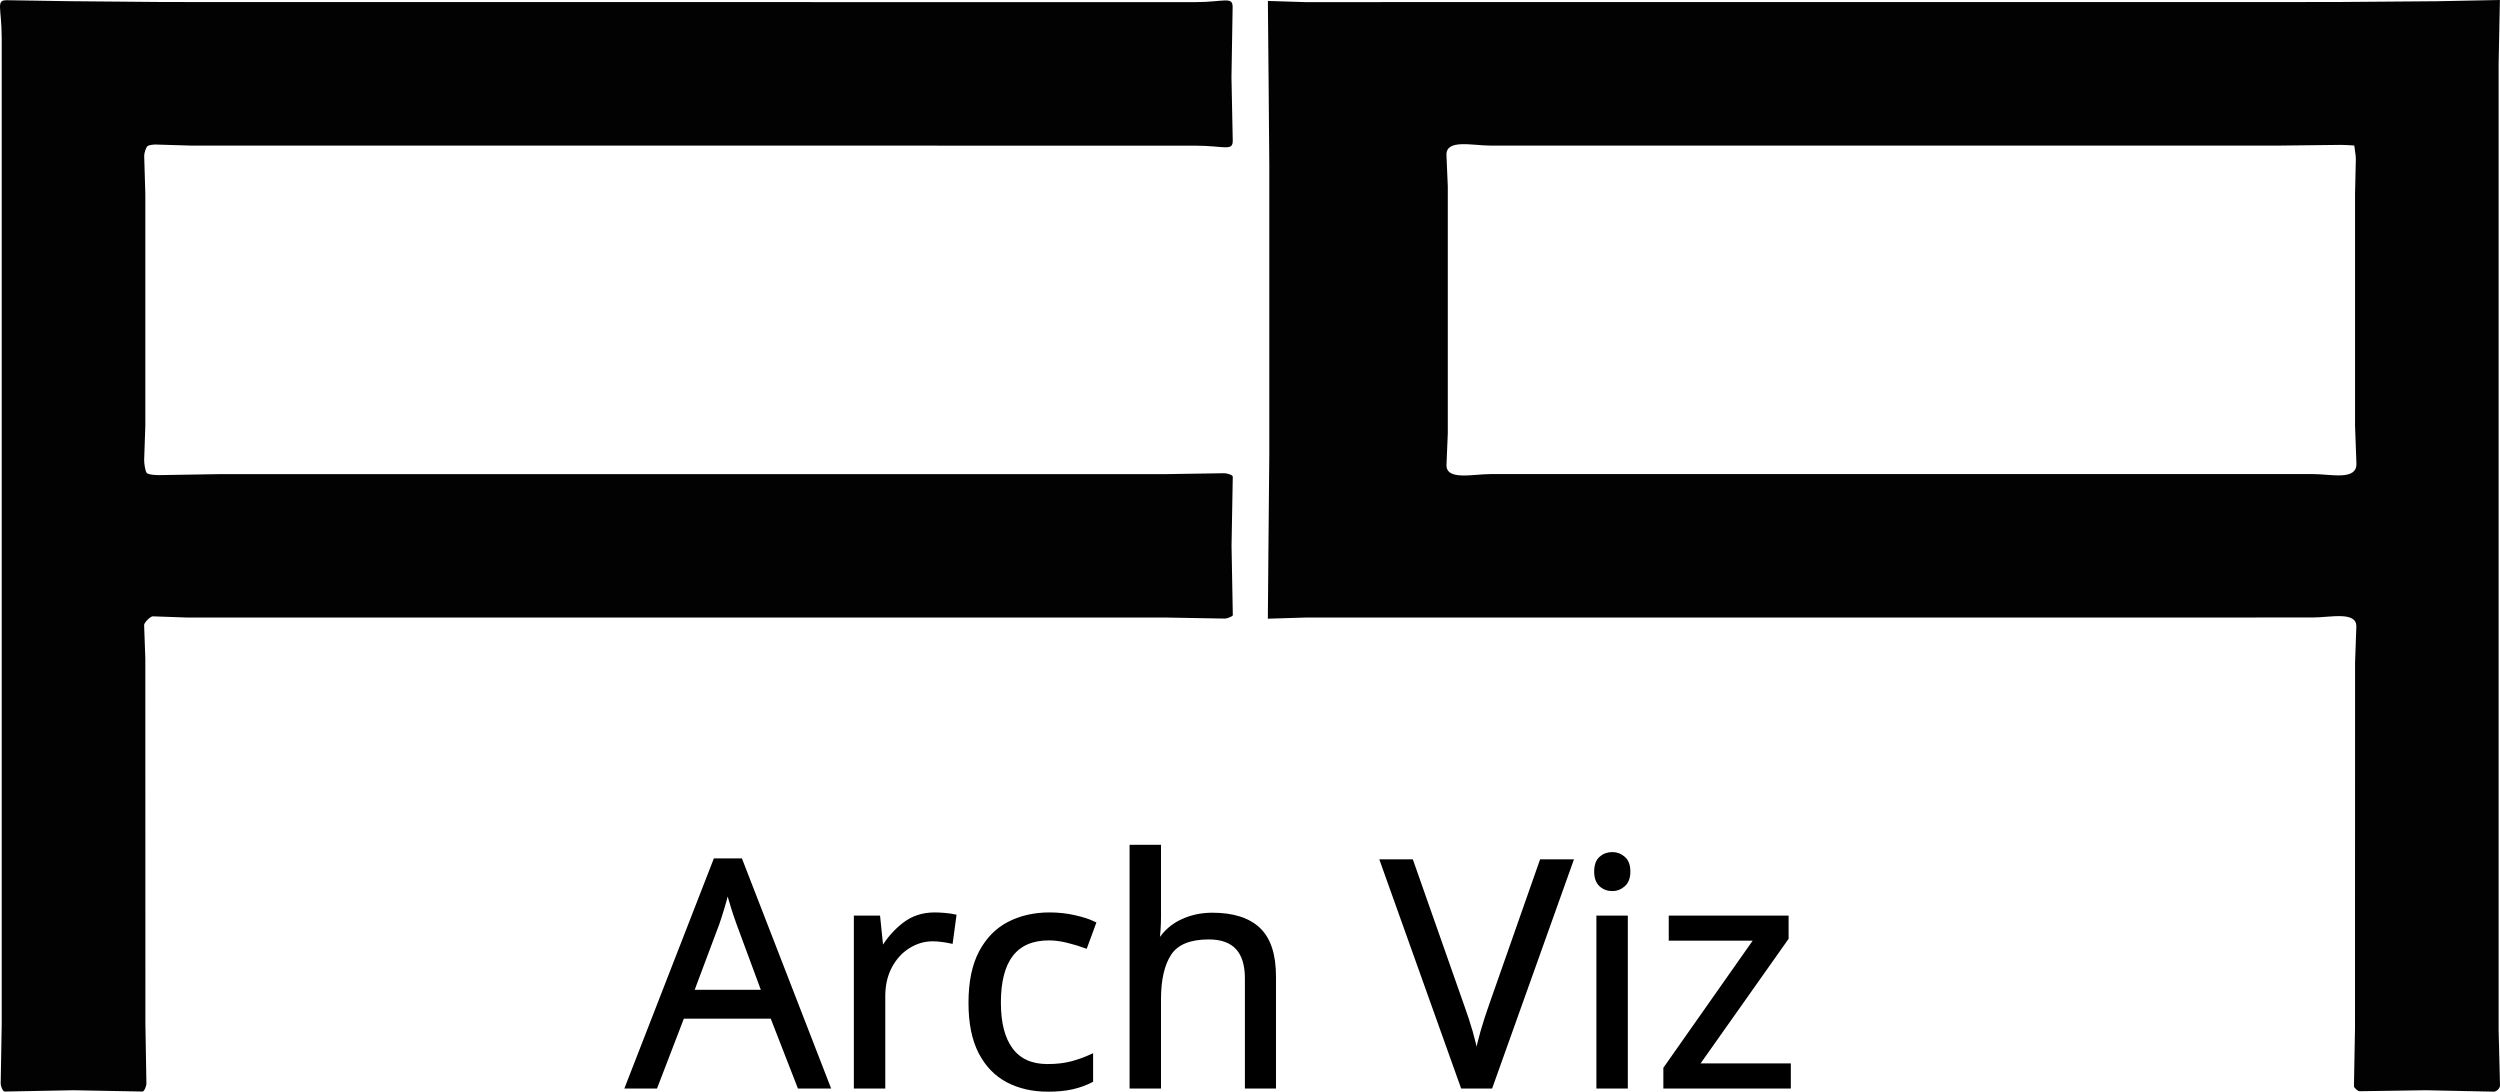
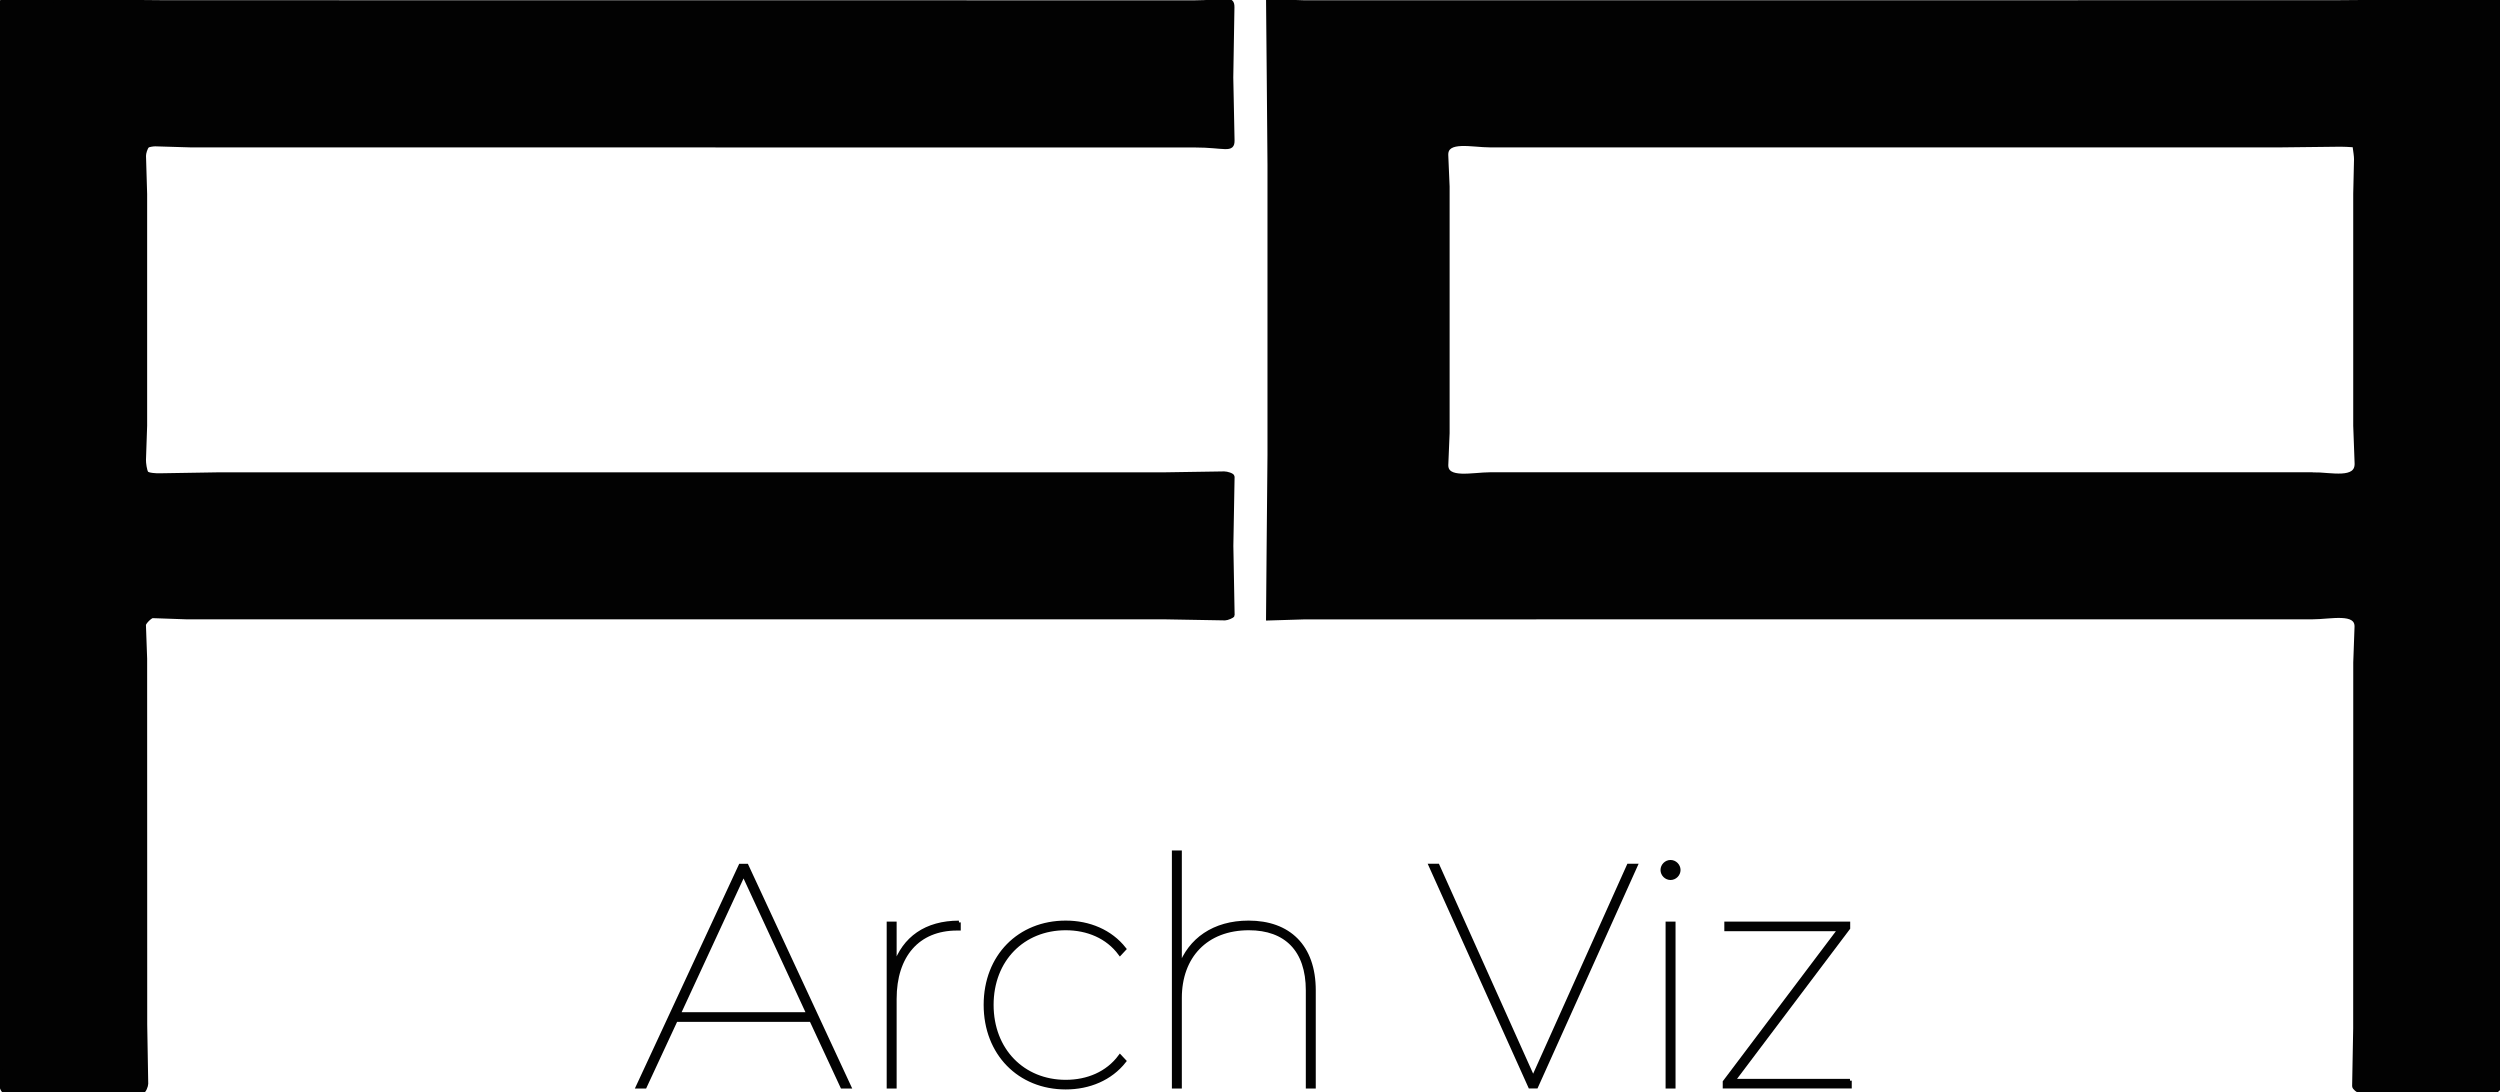
<svg xmlns="http://www.w3.org/2000/svg" id="Capa_1" version="1.1" viewBox="0 0 688.63 300.7">
  <defs>
    <style>
      .st0 {
        fill: #020202;
-       }
- 
-       .st1 {
-         font-family: Montserrat-Thin, Montserrat;
-         font-size: 87px;
-         font-weight: 200;
-         stroke: #000;
+         stroke: #020202;
        stroke-miterlimit: 10;
      }
    </style>
  </defs>
  <path class="st0" d="M339.58,169.44l-.35-19.08.34-19.05c0-.51-1.66-.97-2.37-.96l-16.19.25H60.49s-16.52.27-16.52.27c-.92.02-3.17-.08-3.58-.63-.41-.56-.71-2.73-.68-3.55l.32-9.4v-63.88s-.31-10.45-.31-10.45c-.02-.75.45-2.33.95-2.73.33-.27,1.64-.43,2.12-.42l9.71.29,276.55.02c8.25,0,10.58,1.7,10.51-1.47l-.35-17.31.32-19.34c.05-3.12-2.32-1.41-10.49-1.41l-283.57-.03-26.28-.23L1.94.06C-1.26,0,.47,2.03.47,10.53v271.57s-.28,16.41-.28,16.41c-.01.58.57,2.17,1.09,2.16l18.97-.36,19,.36c.49,0,1.09-1.59,1.08-2.15l-.28-16.27-.02-100.85-.33-9.26c-.02-.61,1.73-2.39,2.38-2.37l9.41.33h269.54s16.41.29,16.41.29c.55,0,2.16-.61,2.15-.95Z" />
  <path class="st0" d="M688.25,284.1V17.59s.35-17.59.35-17.59l-17.32.34-28.26.22-283.57.02-10.21-.32.2,22.08.19,23.07v79.86s-.23,25.06-.23,25.06l-.17,20.09,10.21-.31,277.56-.02c4.94,0,12.22-1.84,12.06,2.6l-.35,9.74-.02,100.83-.29,15.93c0,.5,1.16,1.39,1.52,1.39l18.27-.27,18.7.39c.78.02,1.76-.95,1.74-1.71l-.37-14.89ZM637.05,130.59h-226.58c-4.8,0-12.22,1.86-12.03-2.6l.36-8.67V51.37s-.37-8.62-.37-8.62c-.19-4.53,7.08-2.65,12.03-2.65h217.57s16.68-.19,16.68-.19c1.07-.01,2.2.08,3.78.17.2,1.47.44,2.95.43,3.77l-.22,9.56v63.85s.38,10.34.38,10.34c.19,4.9-6.99,2.98-12.05,2.98Z" />
-   <text class="st1" transform="translate(172.71 299.33)">
-     <tspan x="0" y="0">Arch Viz</tspan>
-   </text>
+   <g>
+     <path class="st0" d="M223.43,280.97h-37.24l-8.53,18.36h-2l28.28-60.9h1.74l28.28,60.9h-2l-8.53-18.36ZM222.65,279.32l-17.84-38.54-17.84,38.54h35.67Z" />
+     <path class="st0" d="M264.14,254.08v1.74h-.52c-10.79,0-17.14,7.4-17.14,19.32v24.19h-1.74v-44.98h1.74v11.66c2.52-7.57,8.61-11.92,17.66-11.92Z" />
+     <path class="st0" d="M271.45,276.79c0-13.4,9.31-22.71,22.1-22.71,6.44,0,12.35,2.44,16.18,7.31l-1.22,1.31c-3.48-4.7-8.96-6.96-14.96-6.96-11.75,0-20.36,8.61-20.36,21.06s8.61,21.14,20.36,21.14c6,0,11.48-2.26,14.96-6.96l1.22,1.3c-3.83,4.87-9.74,7.31-16.18,7.31-12.79,0-22.1-9.4-22.1-22.79Z" />
+     <path class="st0" d="M361.93,272.79v26.54h-1.74v-26.54c0-11.14-6-17.05-16.18-17.05-11.83,0-18.97,7.74-18.97,19.14v24.45h-1.74v-64.56h1.74v31.58c2.7-7.48,9.31-12.27,18.88-12.27,11.05,0,18.01,6.53,18.01,18.71Z" />
+     <path class="st0" d="M450.59,238.42l-27.41,60.9h-1.74l-27.41-60.9h2l26.28,58.55,26.28-58.55h2Z" />
+     <path class="st0" d="M457.89,239.64c0-1.22,1.04-2.26,2.26-2.26s2.26,1.04,2.26,2.26-1.04,2.26-2.26,2.26-2.26-1.04-2.26-2.26ZM459.29,254.35h1.74v44.98h-1.74v-44.98Z" />
+     <path class="st0" d="M509.57,297.67v1.65h-34.54v-1.3l31.67-42.02h-31.23v-1.65h33.67v1.3l-31.67,42.02h32.11Z" />
+   </g>
</svg>
